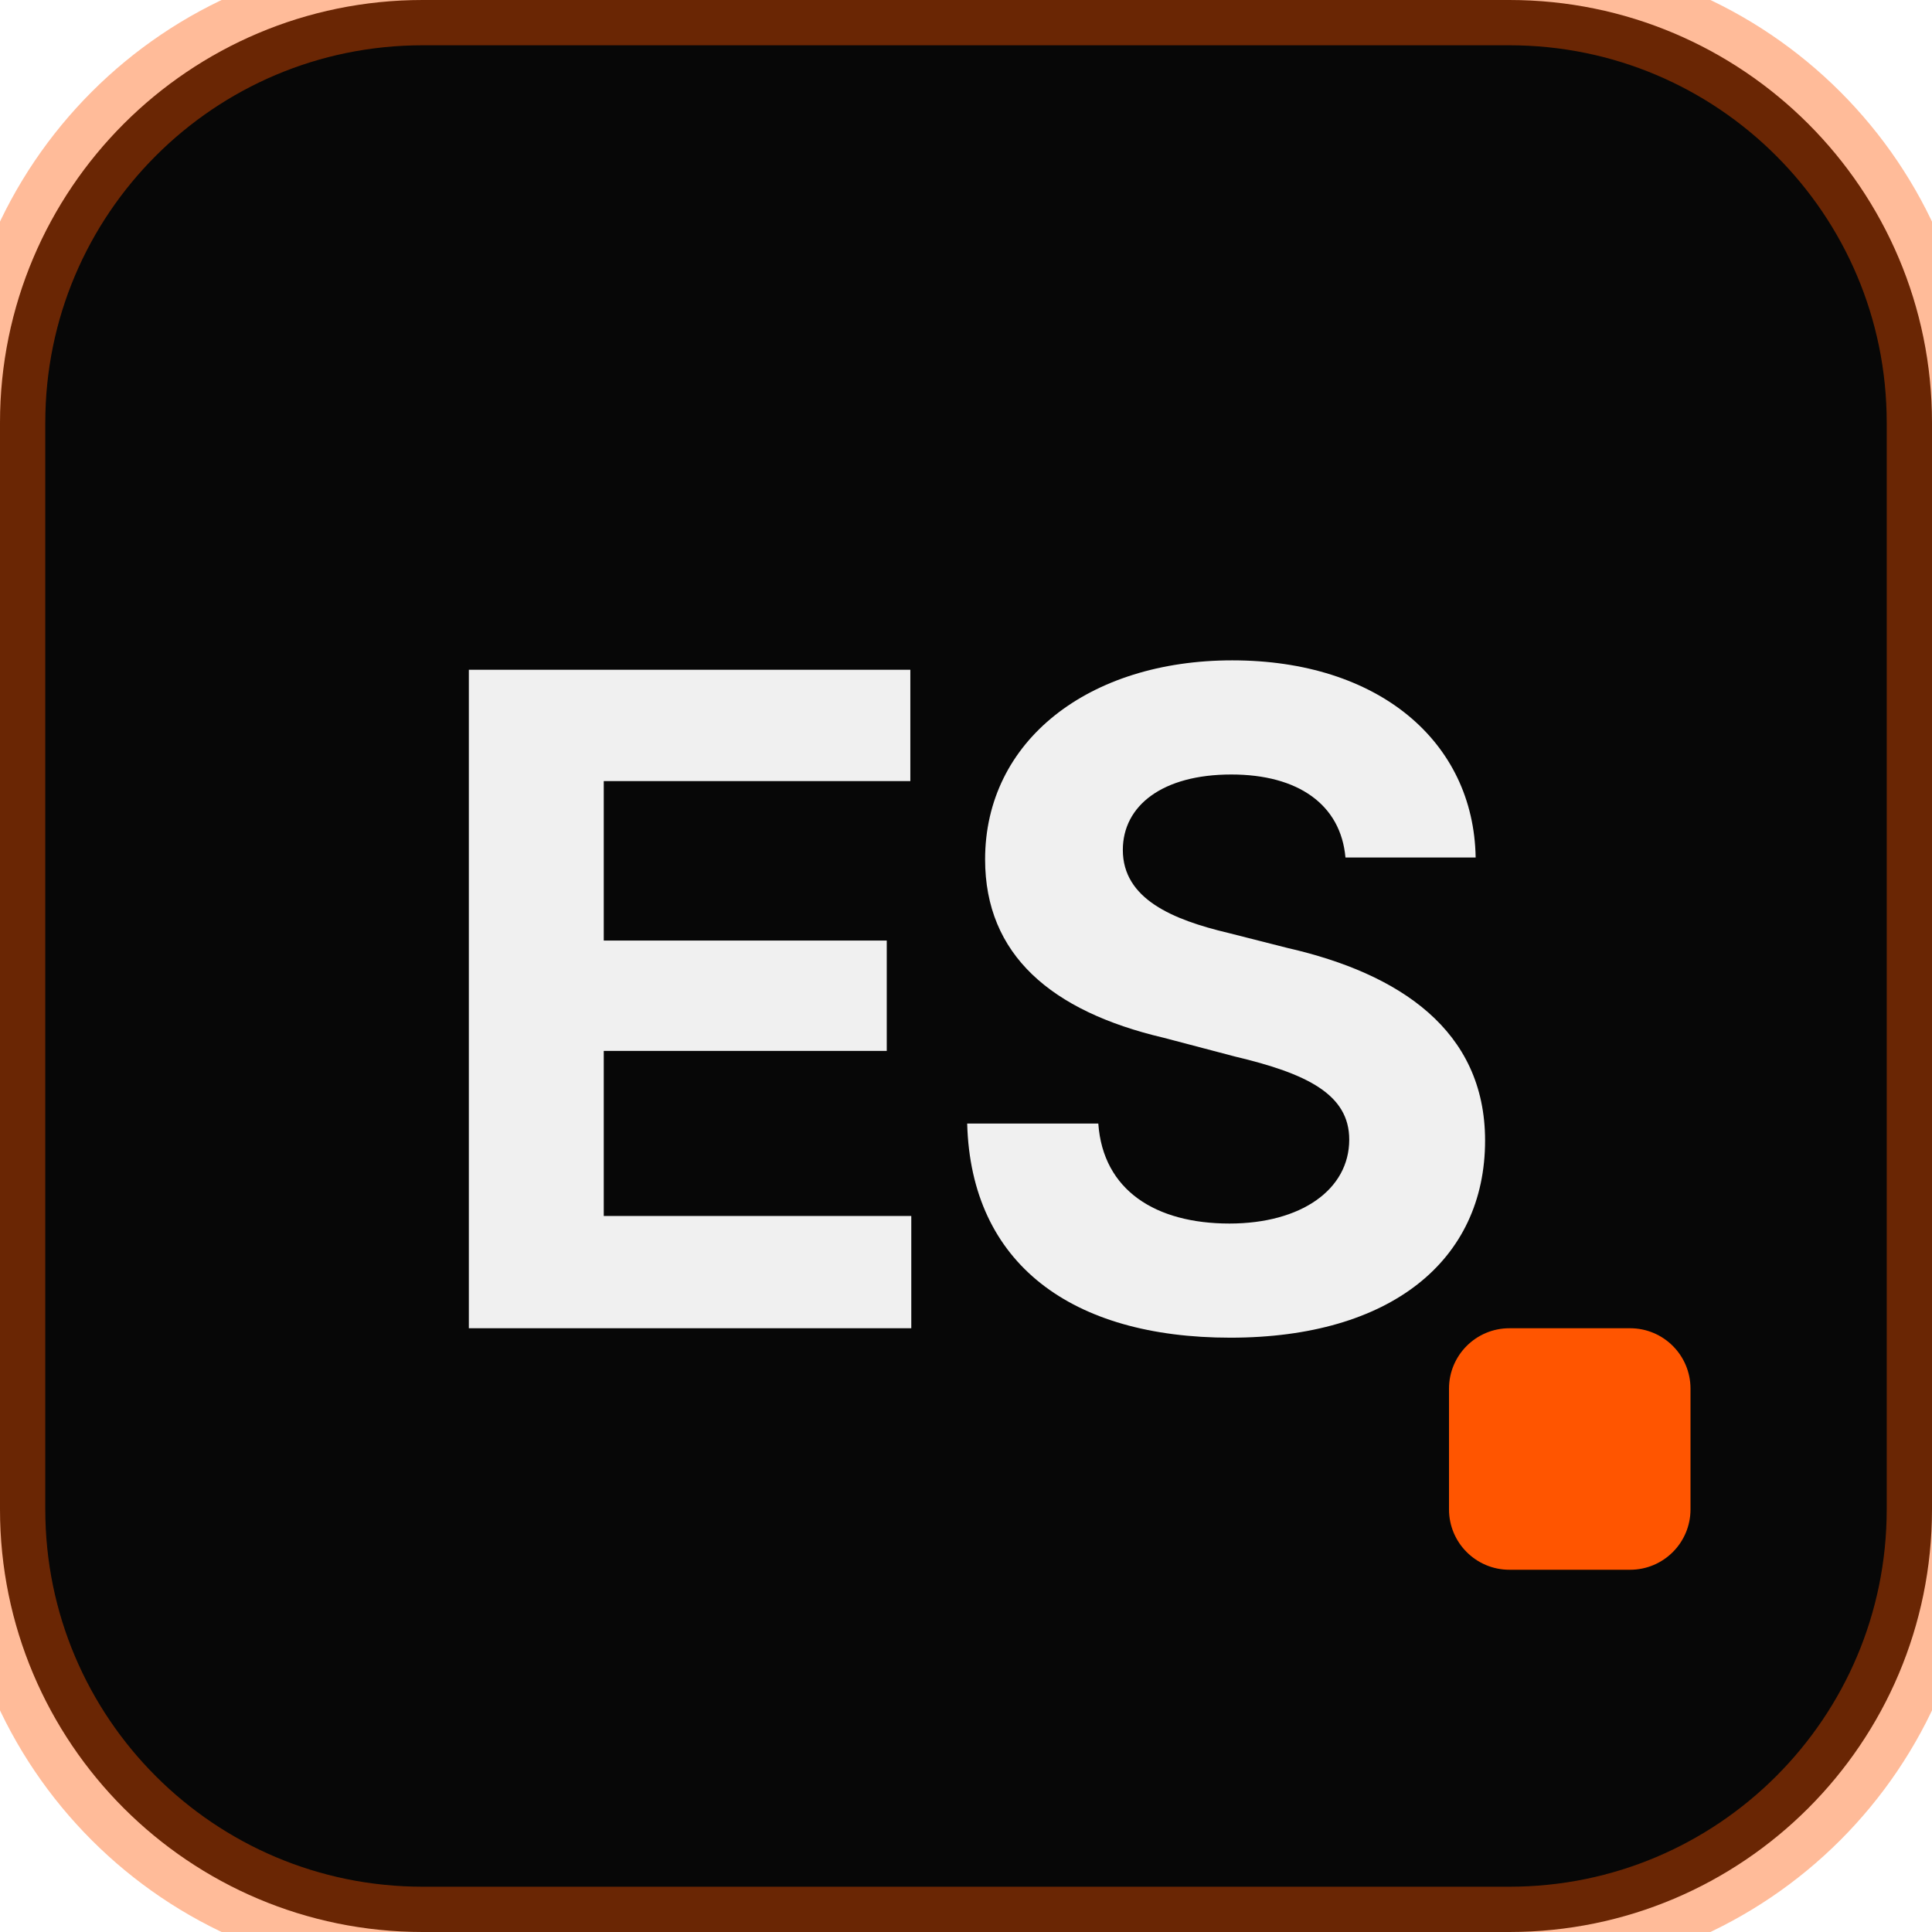
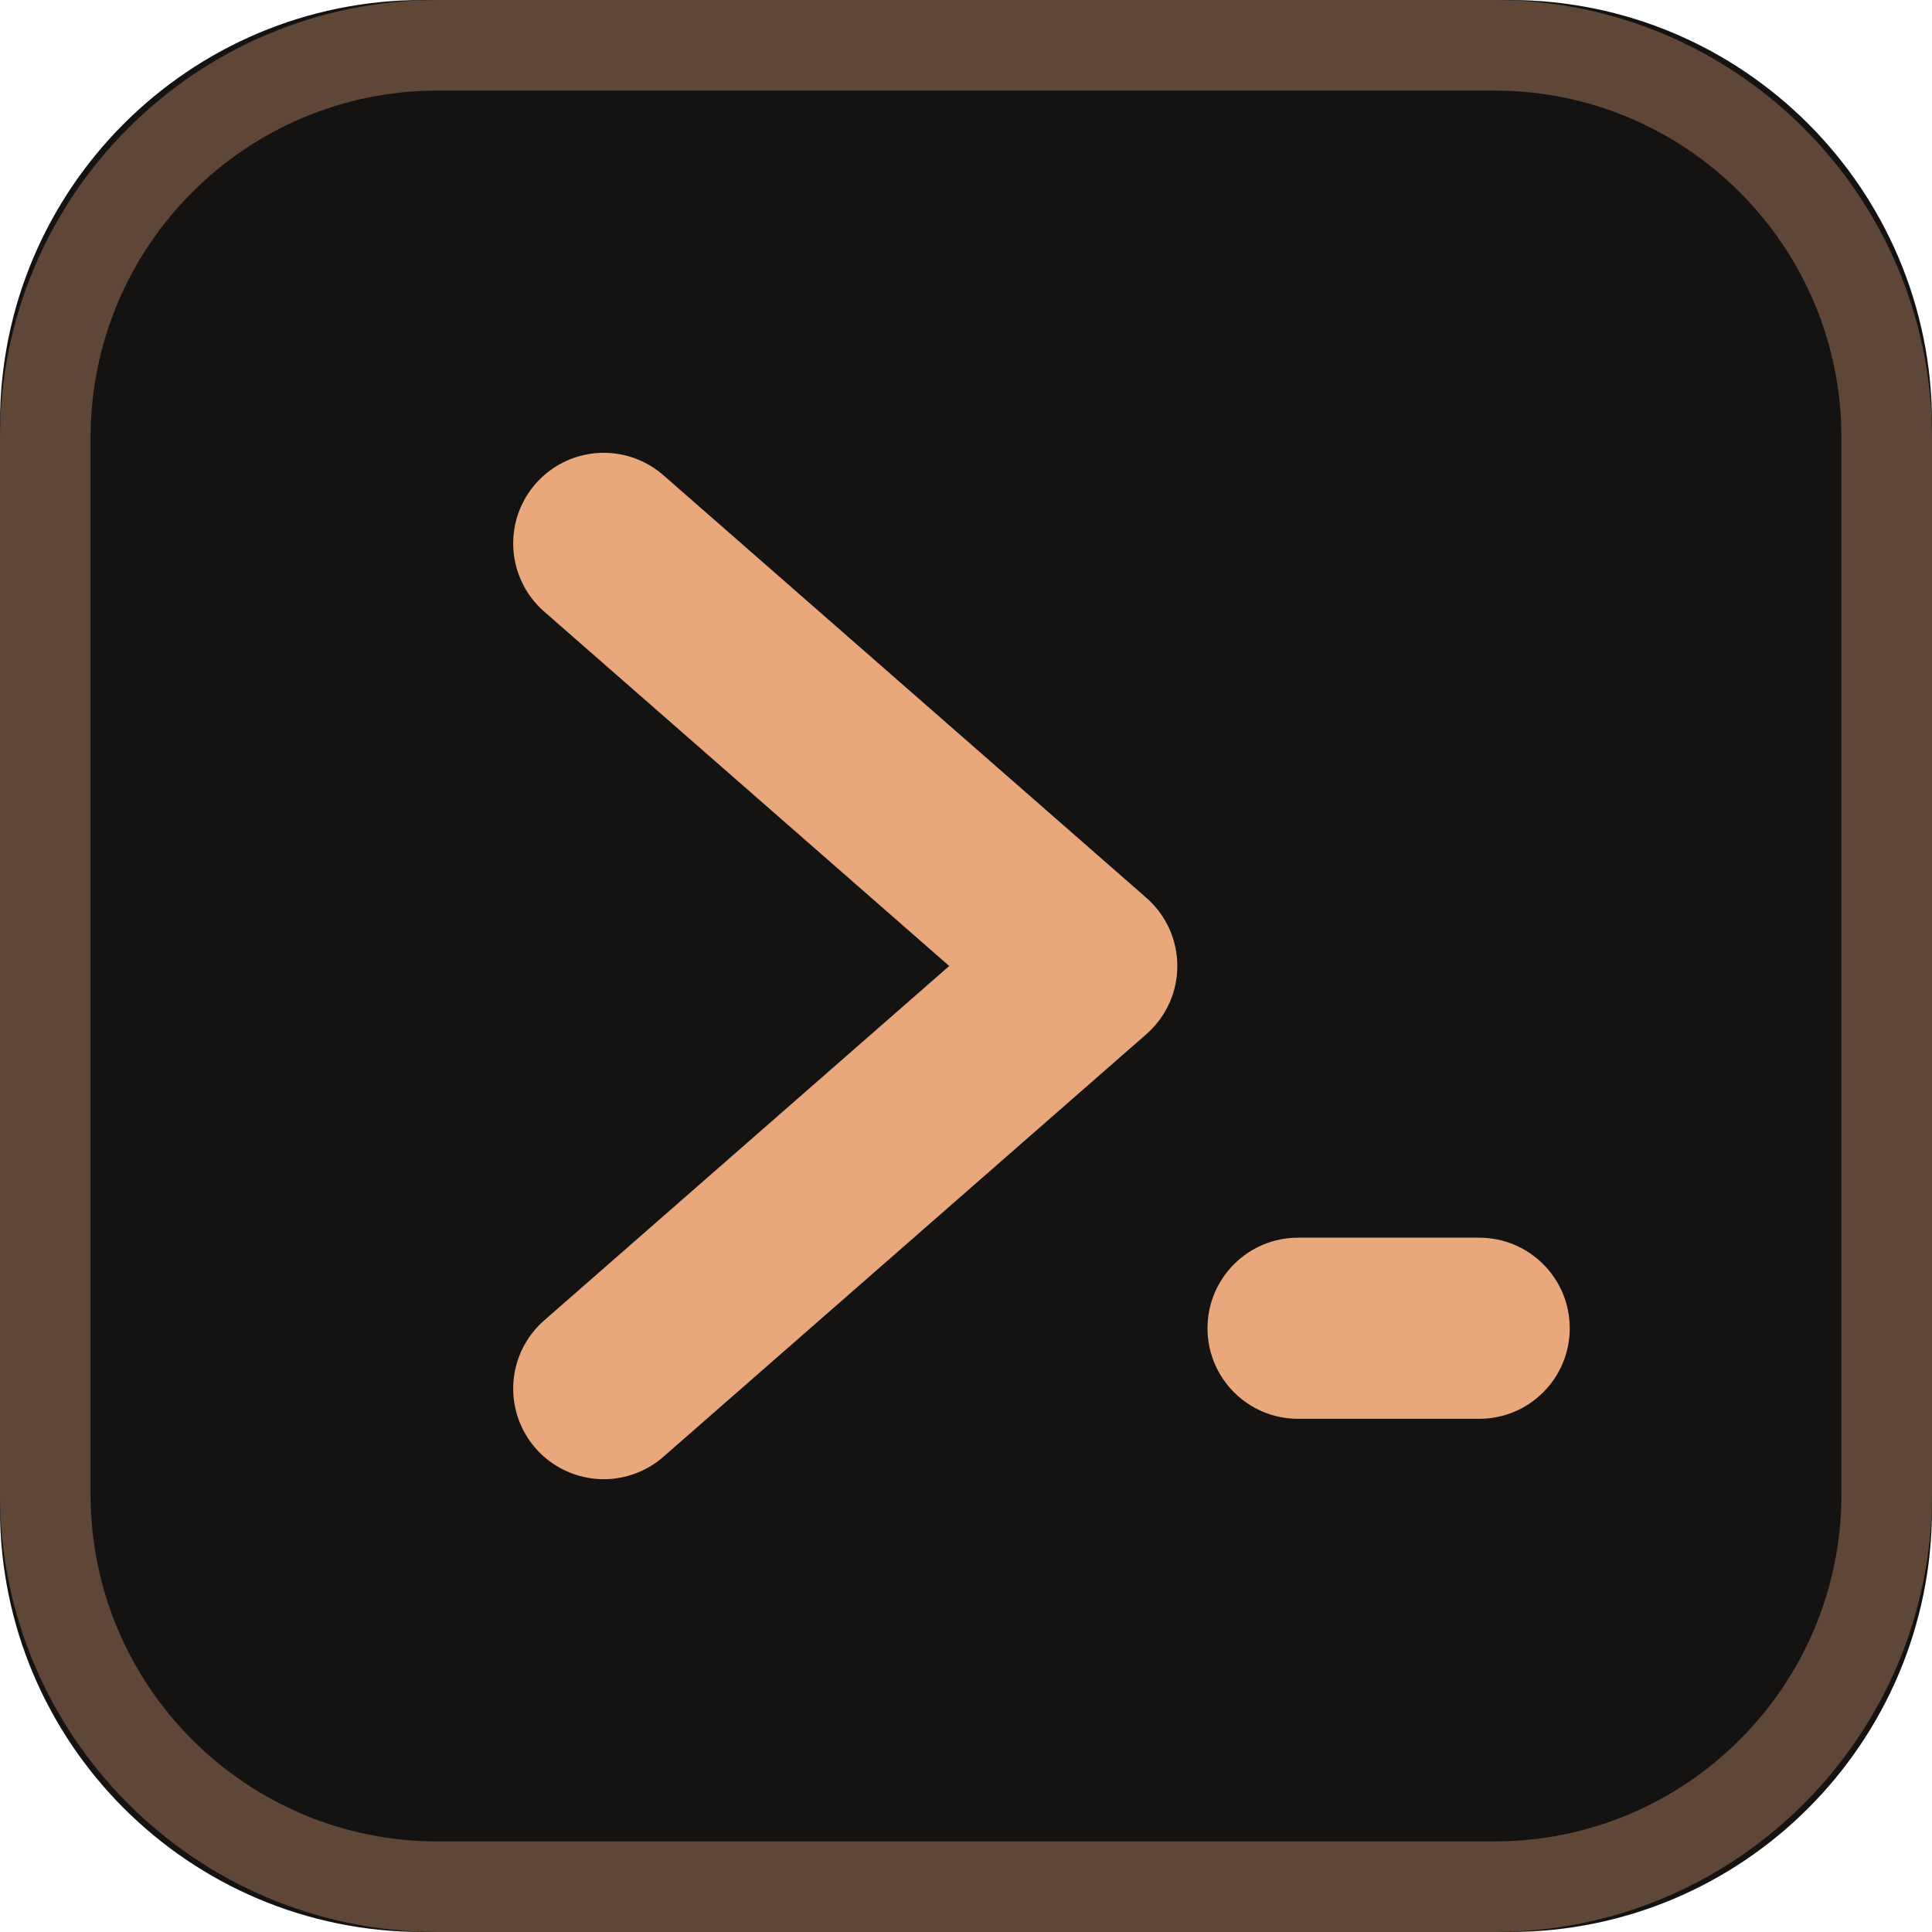
<svg xmlns="http://www.w3.org/2000/svg" viewBox="0 0 32 32">
-   <rect width="32" height="32" rx="7" fill="#070707" />
-   <rect width="32" height="32" rx="7" fill="none" stroke="#ff5500" stroke-width="1.5" stroke-opacity="0.4" />
-   <text x="16" y="22" text-anchor="middle" font-family="system-ui, -apple-system, sans-serif" font-weight="700" font-size="15" letter-spacing="-0.5" fill="#f0f0f0">ES</text>
-   <rect x="24" y="22" width="4" height="4" rx="1" fill="#ff5500" />
+   <rect width="32" height="32" rx="7" fill="#151312" />
+   <rect x="0.75" y="0.75" width="30.5" height="30.5" rx="6.5" fill="none" stroke="#e8a87c" stroke-opacity="0.35" stroke-width="1.5" />
+   <path d="M 10 9 L 18 16 L 10 23" fill="none" stroke="#e8a87c" stroke-width="3" stroke-linecap="round" stroke-linejoin="round" />
+   <rect x="20" y="20.5" width="6" height="3" rx="1.5" fill="#e8a87c" />
</svg>
